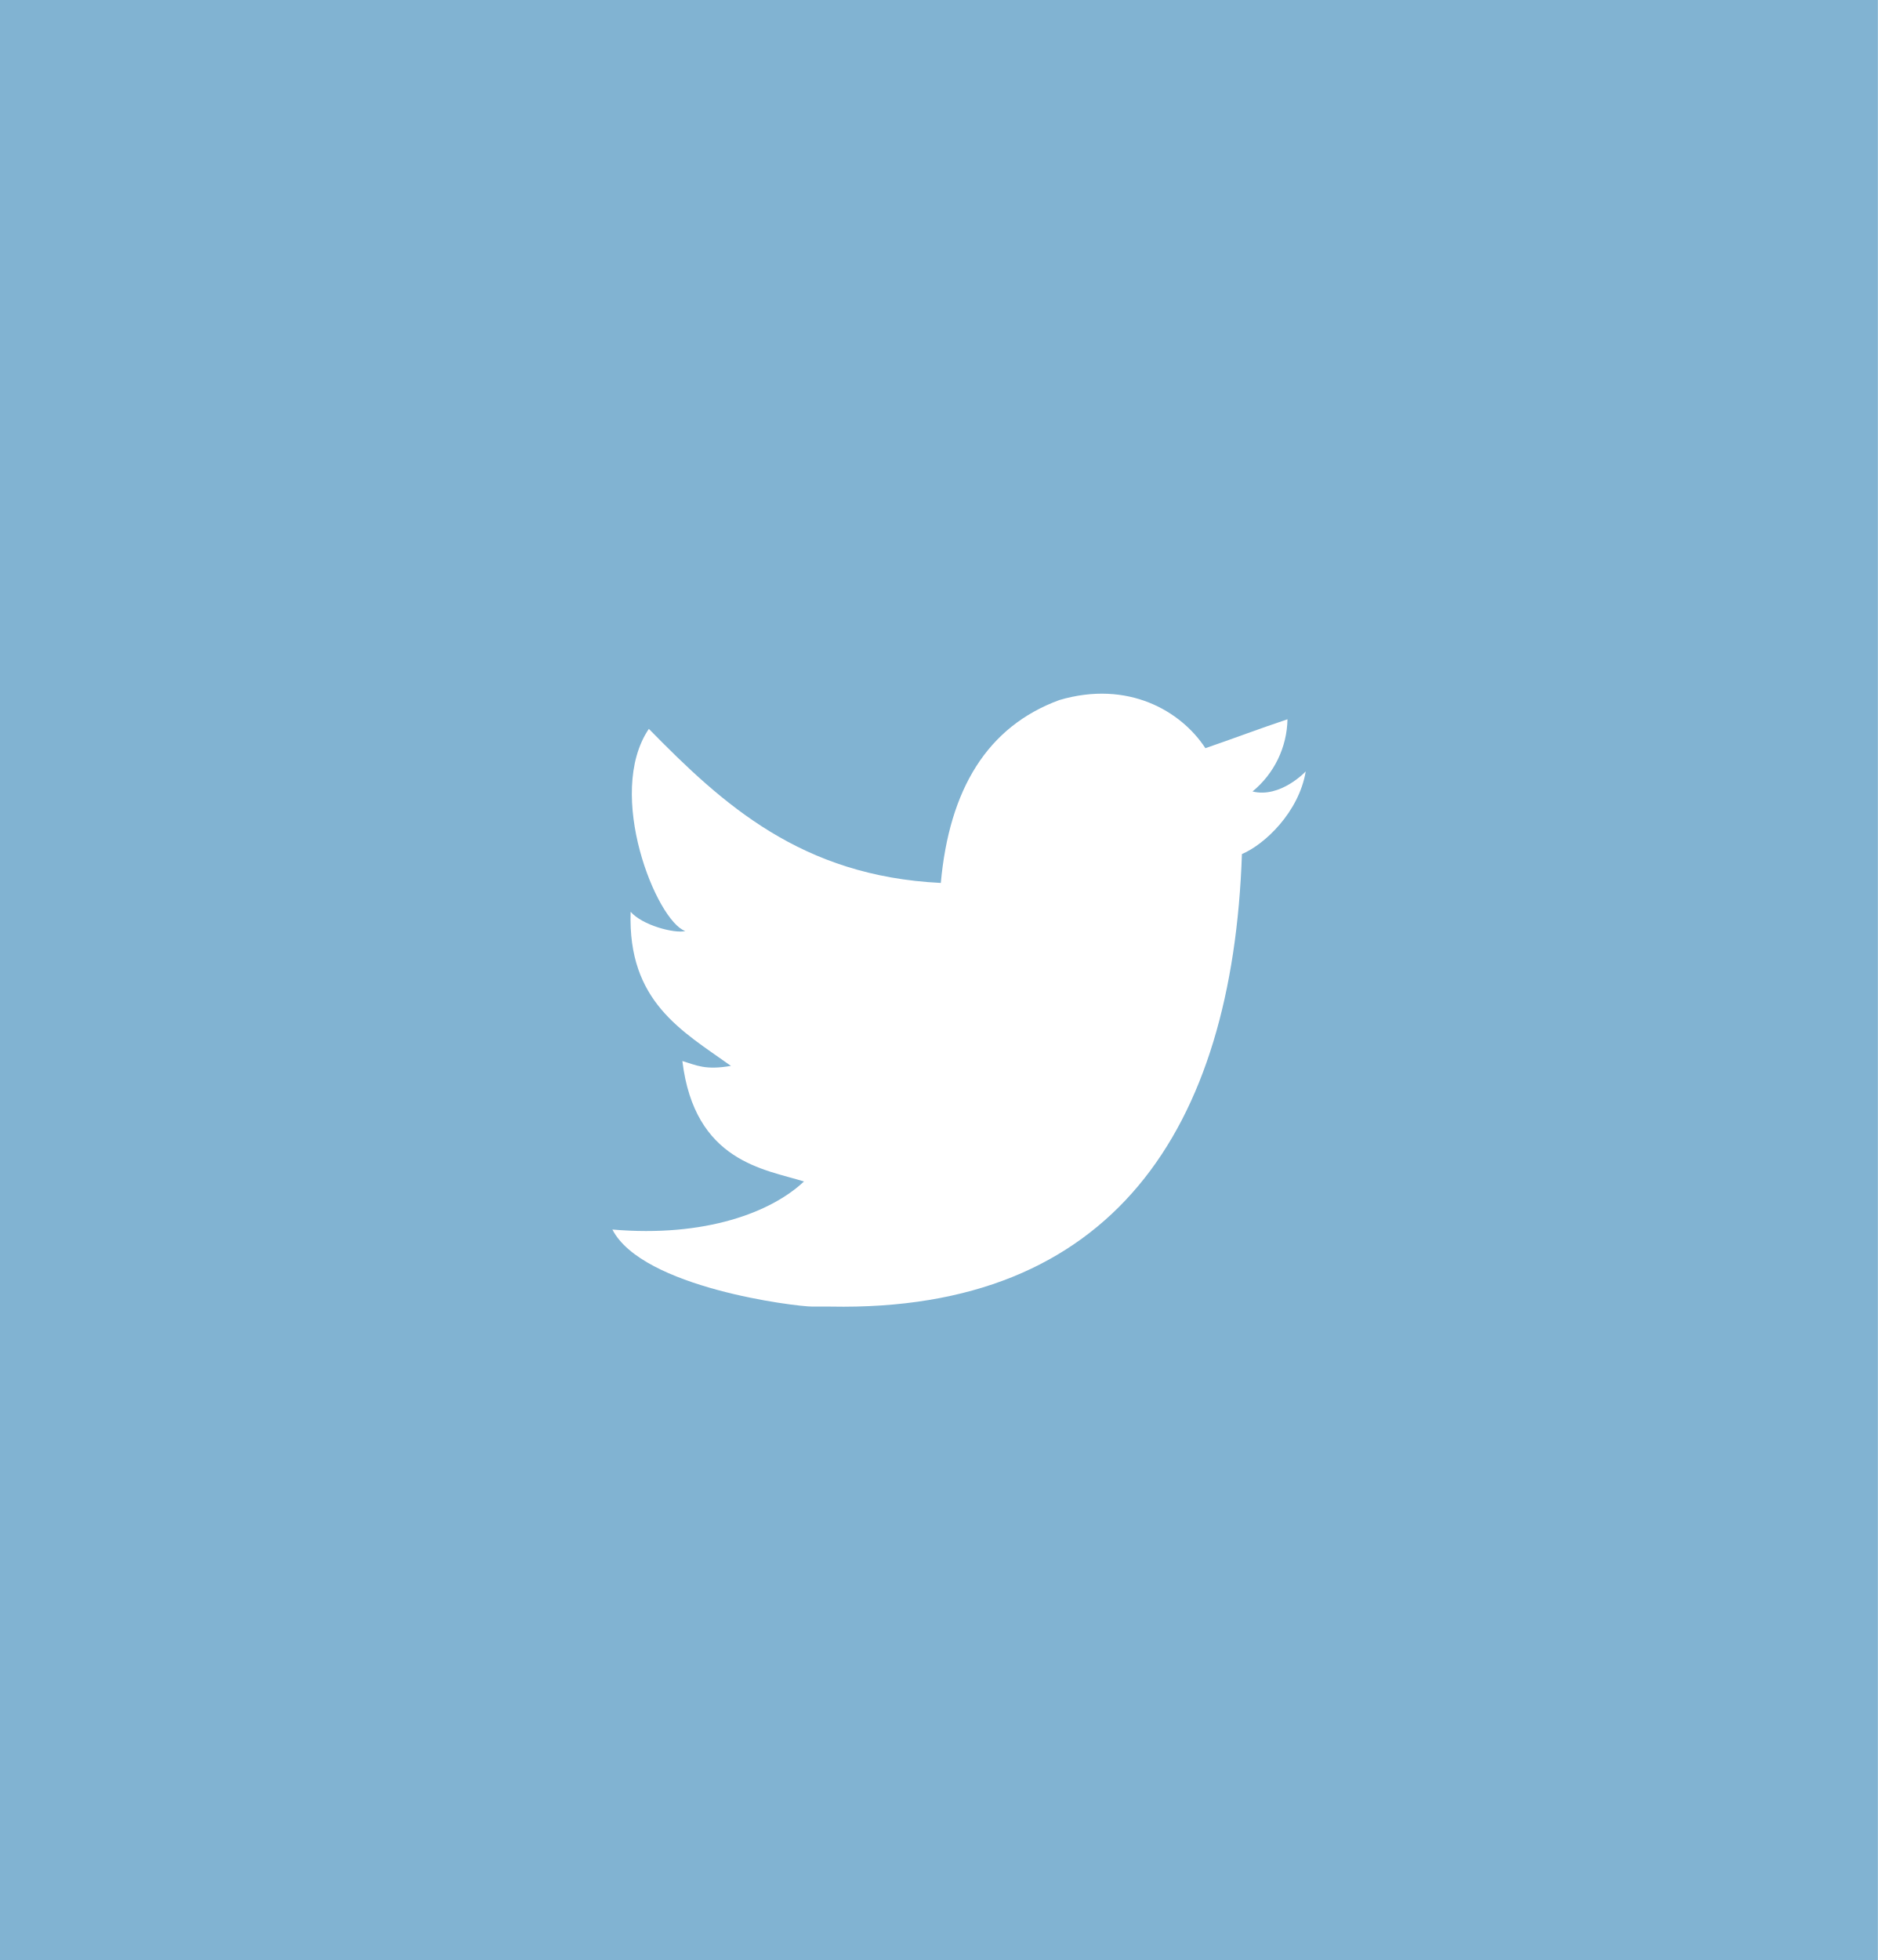
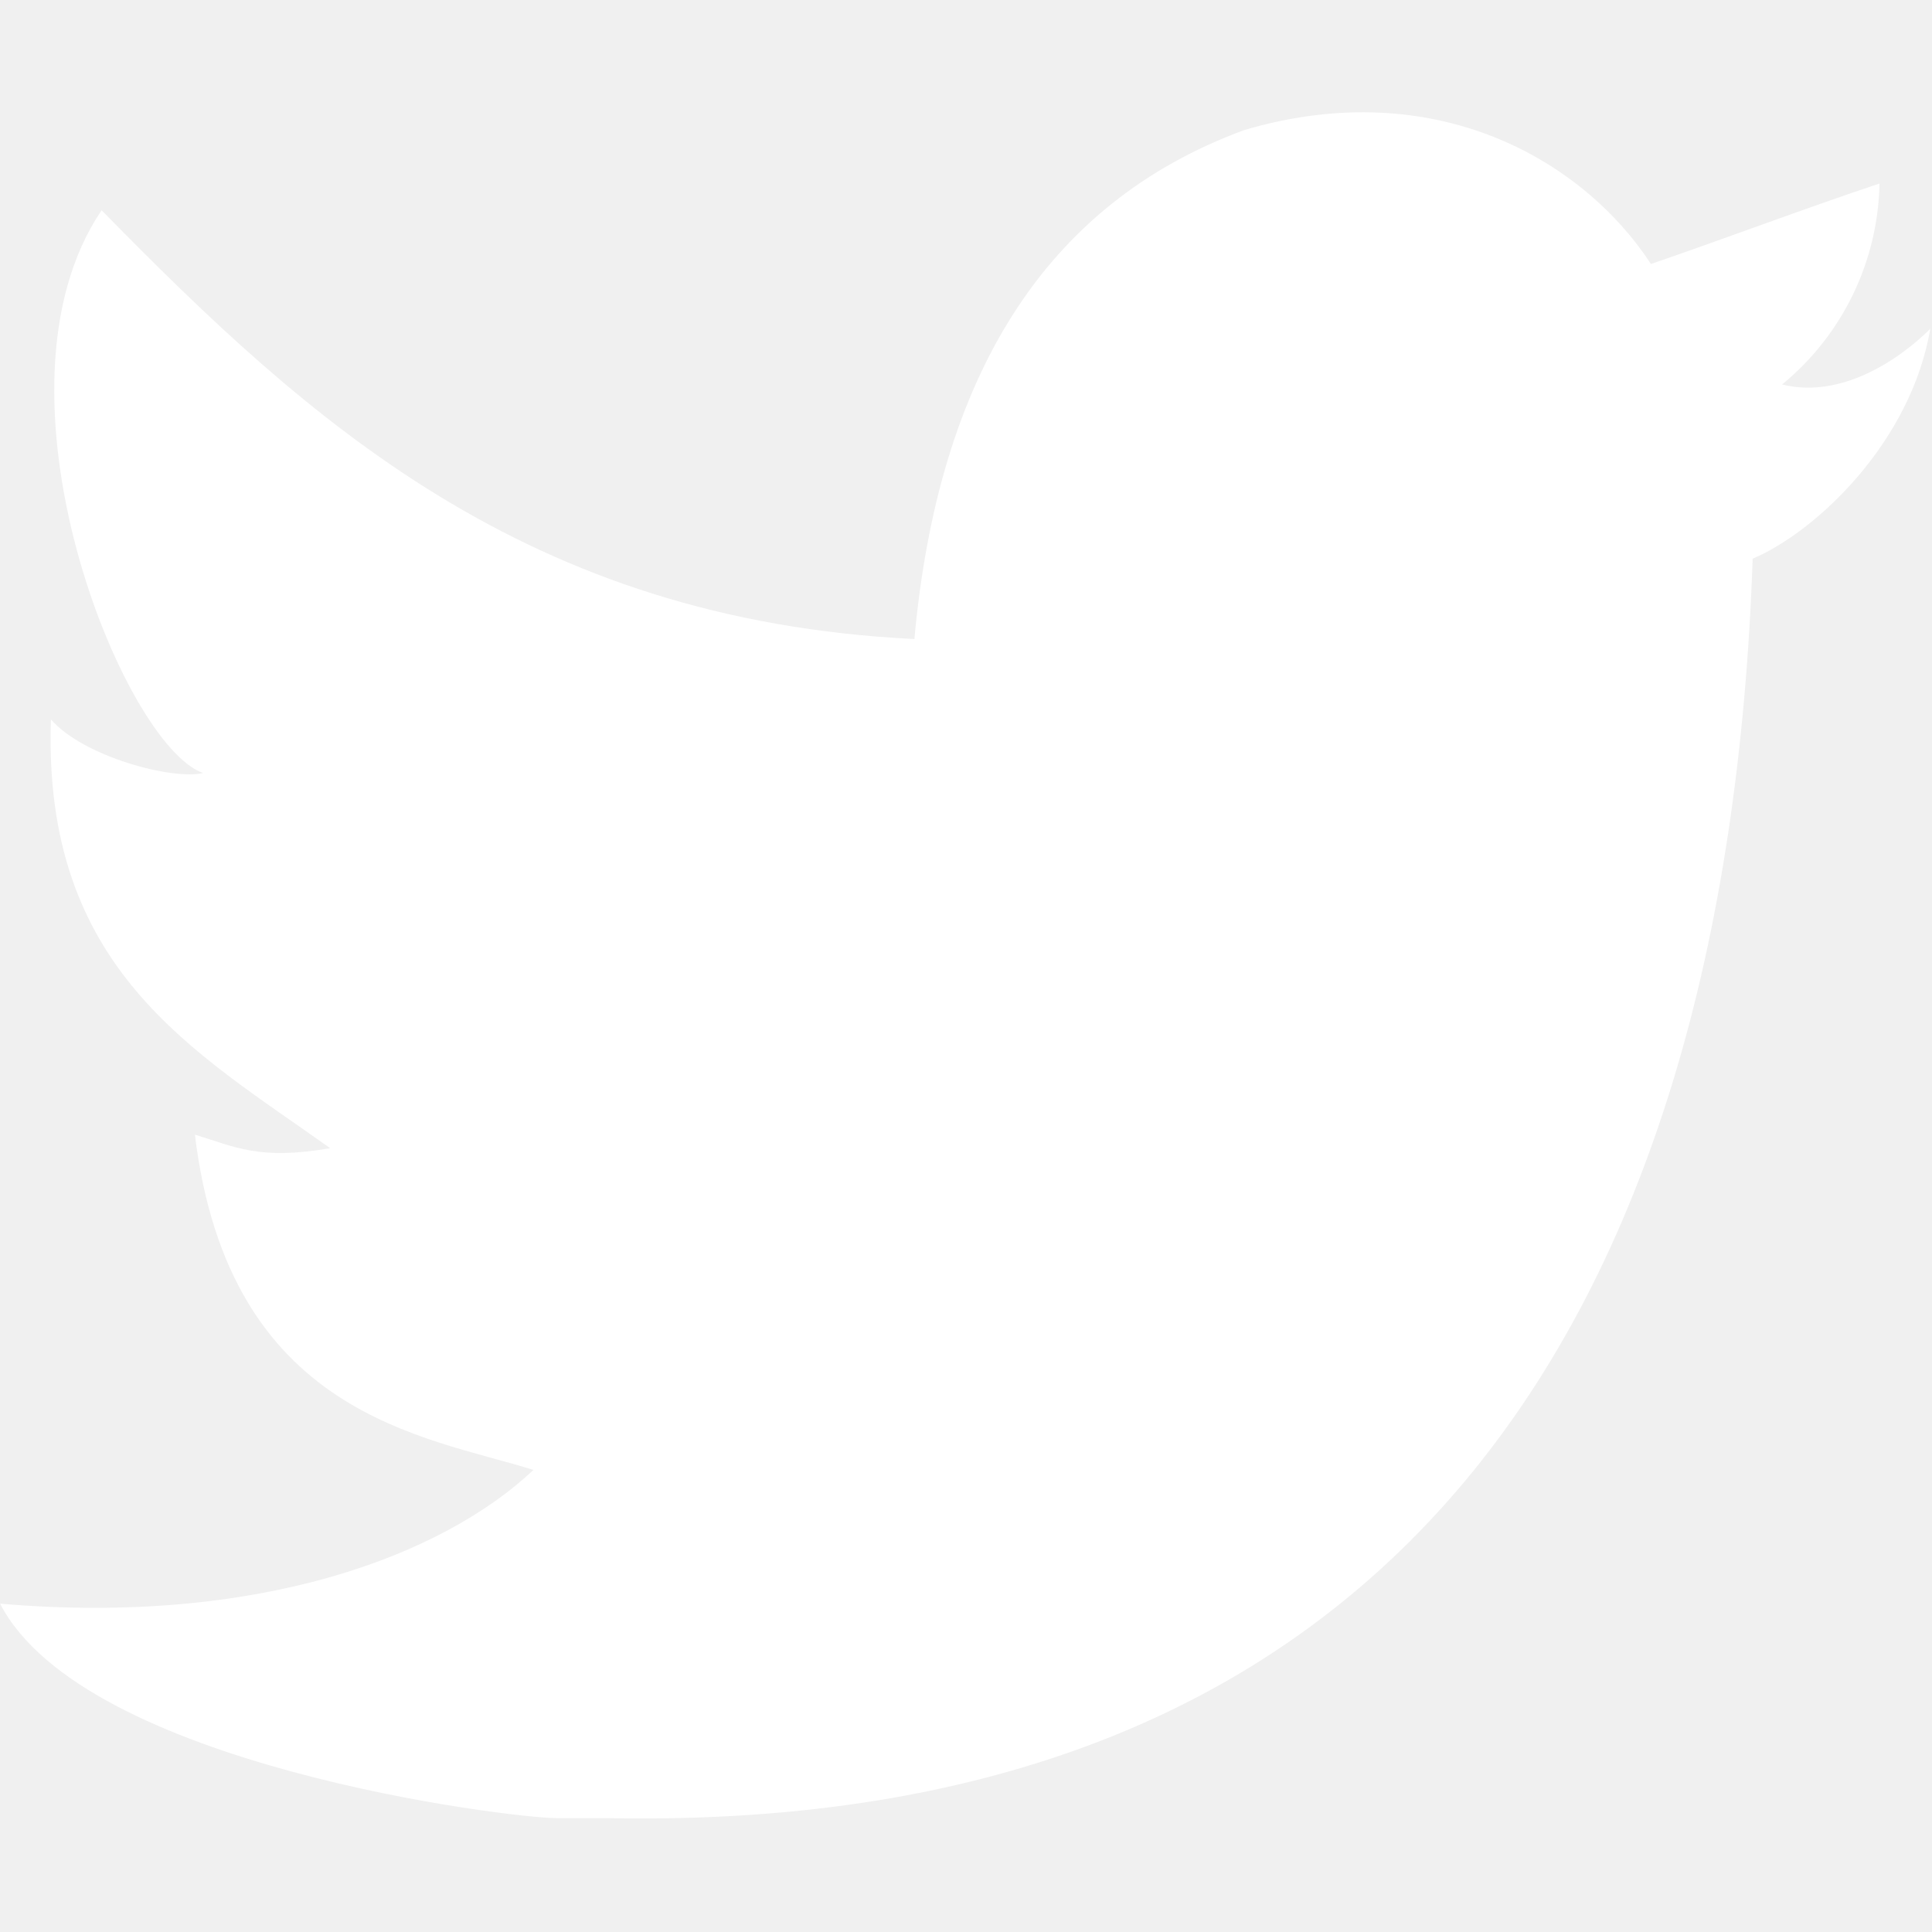
- <svg xmlns="http://www.w3.org/2000/svg" width="46" height="48" viewBox="0 0 46 48" fill="none">
-   <rect width="46" height="48" fill="#81B3D2" />
-   <path d="M25.95 17.144C27.635 16.648 28.934 17.414 29.527 18.323C30.2 18.092 30.858 17.842 31.538 17.615C31.525 18.302 31.212 18.948 30.681 19.383C31.366 19.553 31.985 18.892 31.985 18.892C31.816 19.892 30.979 20.68 30.422 20.916C30.191 27.666 27.247 32.133 20.345 31.998H19.899C19.489 31.998 15.735 31.538 15.001 30.111C17.272 30.307 18.894 29.689 19.694 28.934C18.734 28.634 17.015 28.457 16.715 25.984C17.064 26.09 17.279 26.212 17.905 26.103C16.705 25.247 15.374 24.53 15.448 22.33C15.733 22.658 16.515 22.866 16.788 22.802C16.085 22.561 14.818 19.442 15.894 17.85C17.712 19.704 19.629 21.456 23.046 21.623C23.254 19.33 24.183 17.793 25.95 17.144Z" fill="white" />
+ <svg xmlns="http://www.w3.org/2000/svg" width="17" height="17" viewBox="0 0 17 17" fill="none">
+   <path d="M10.95 1.144C12.635 0.648 13.934 1.414 14.527 2.323C15.2 2.092 15.858 1.842 16.538 1.615C16.525 2.301 16.212 2.948 15.681 3.383C16.366 3.553 16.985 2.892 16.985 2.892C16.816 3.892 15.979 4.68 15.422 4.916C15.191 11.666 12.247 16.133 5.345 15.998H4.899C4.489 15.998 0.735 15.538 0.001 14.111C2.272 14.307 3.894 13.689 4.694 12.934C3.734 12.634 2.015 12.457 1.715 9.984C2.064 10.09 2.279 10.212 2.905 10.103C1.705 9.247 0.374 8.53 0.448 6.33C0.733 6.658 1.515 6.866 1.788 6.802C1.085 6.561 -0.182 3.442 0.894 1.85C2.712 3.704 4.629 5.456 8.046 5.623C8.254 3.33 9.183 1.793 10.95 1.144Z" fill="white" />
</svg>
